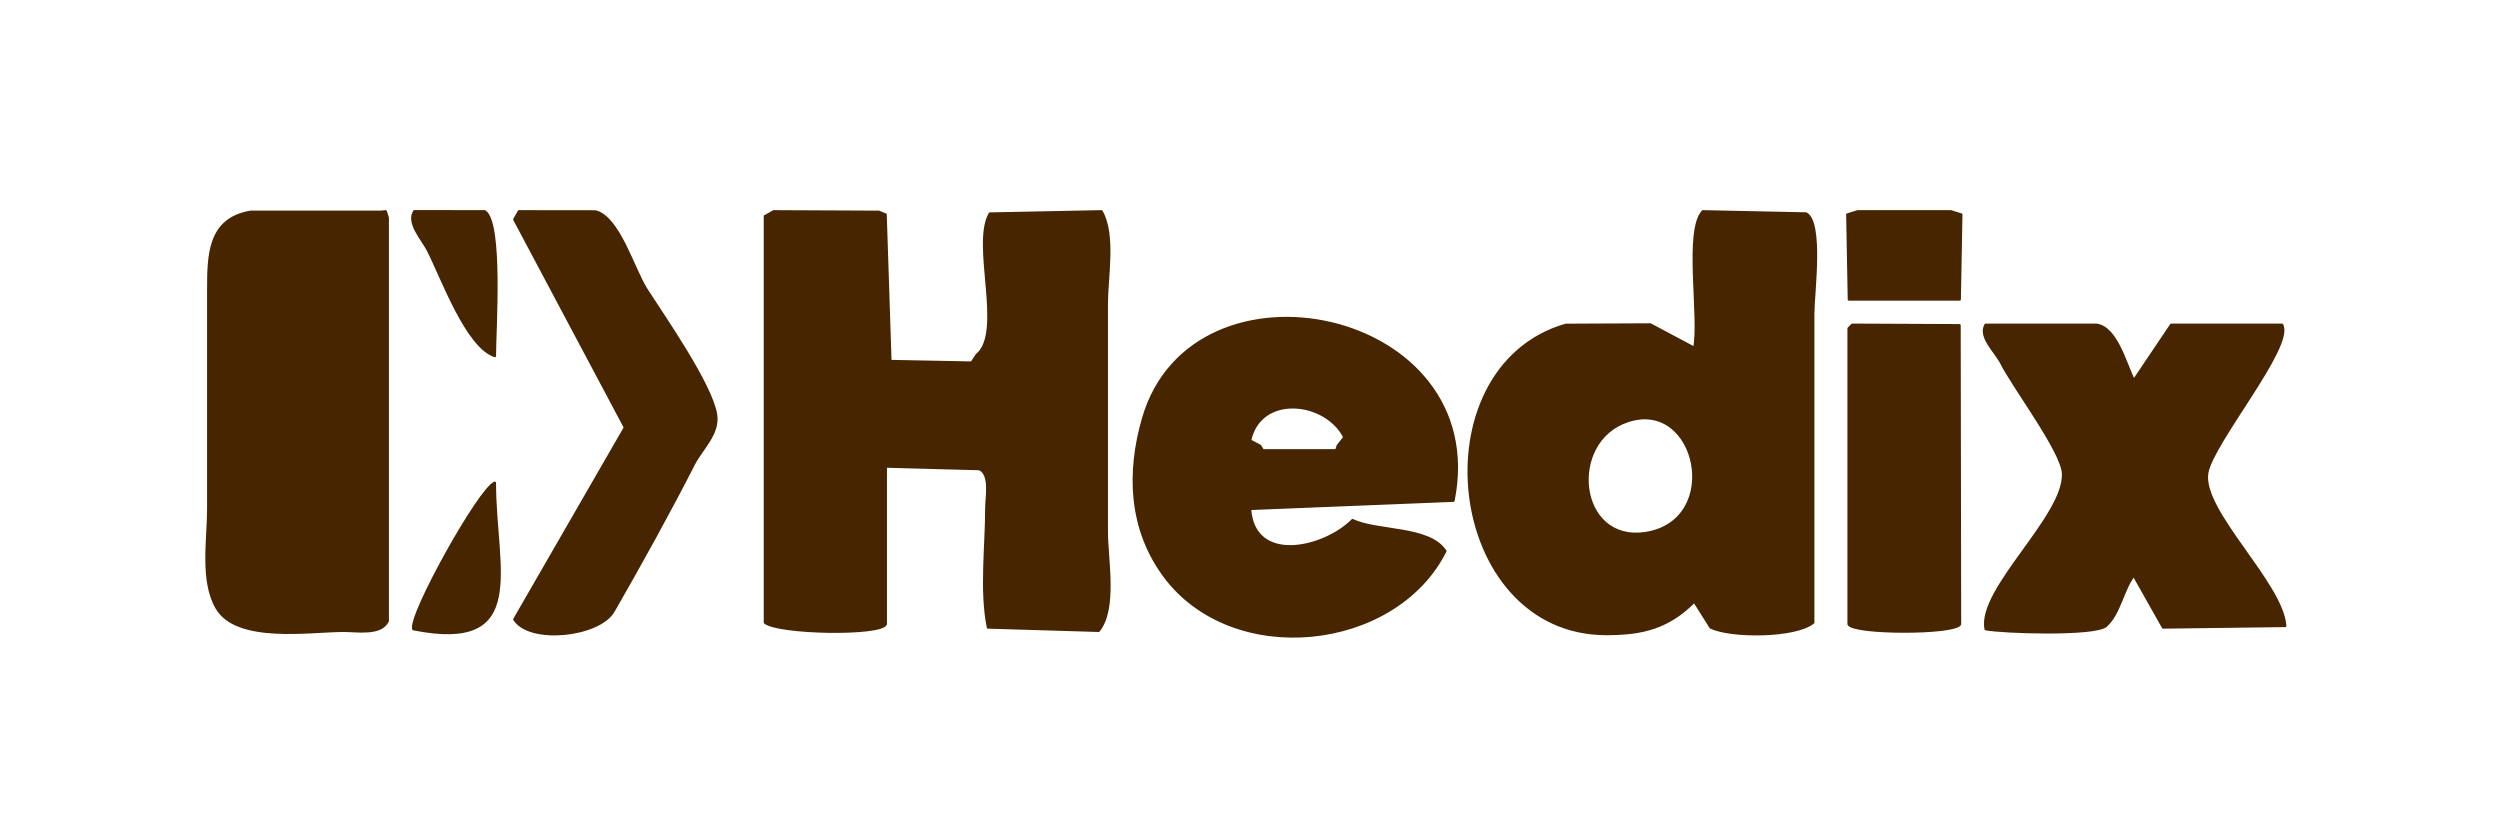
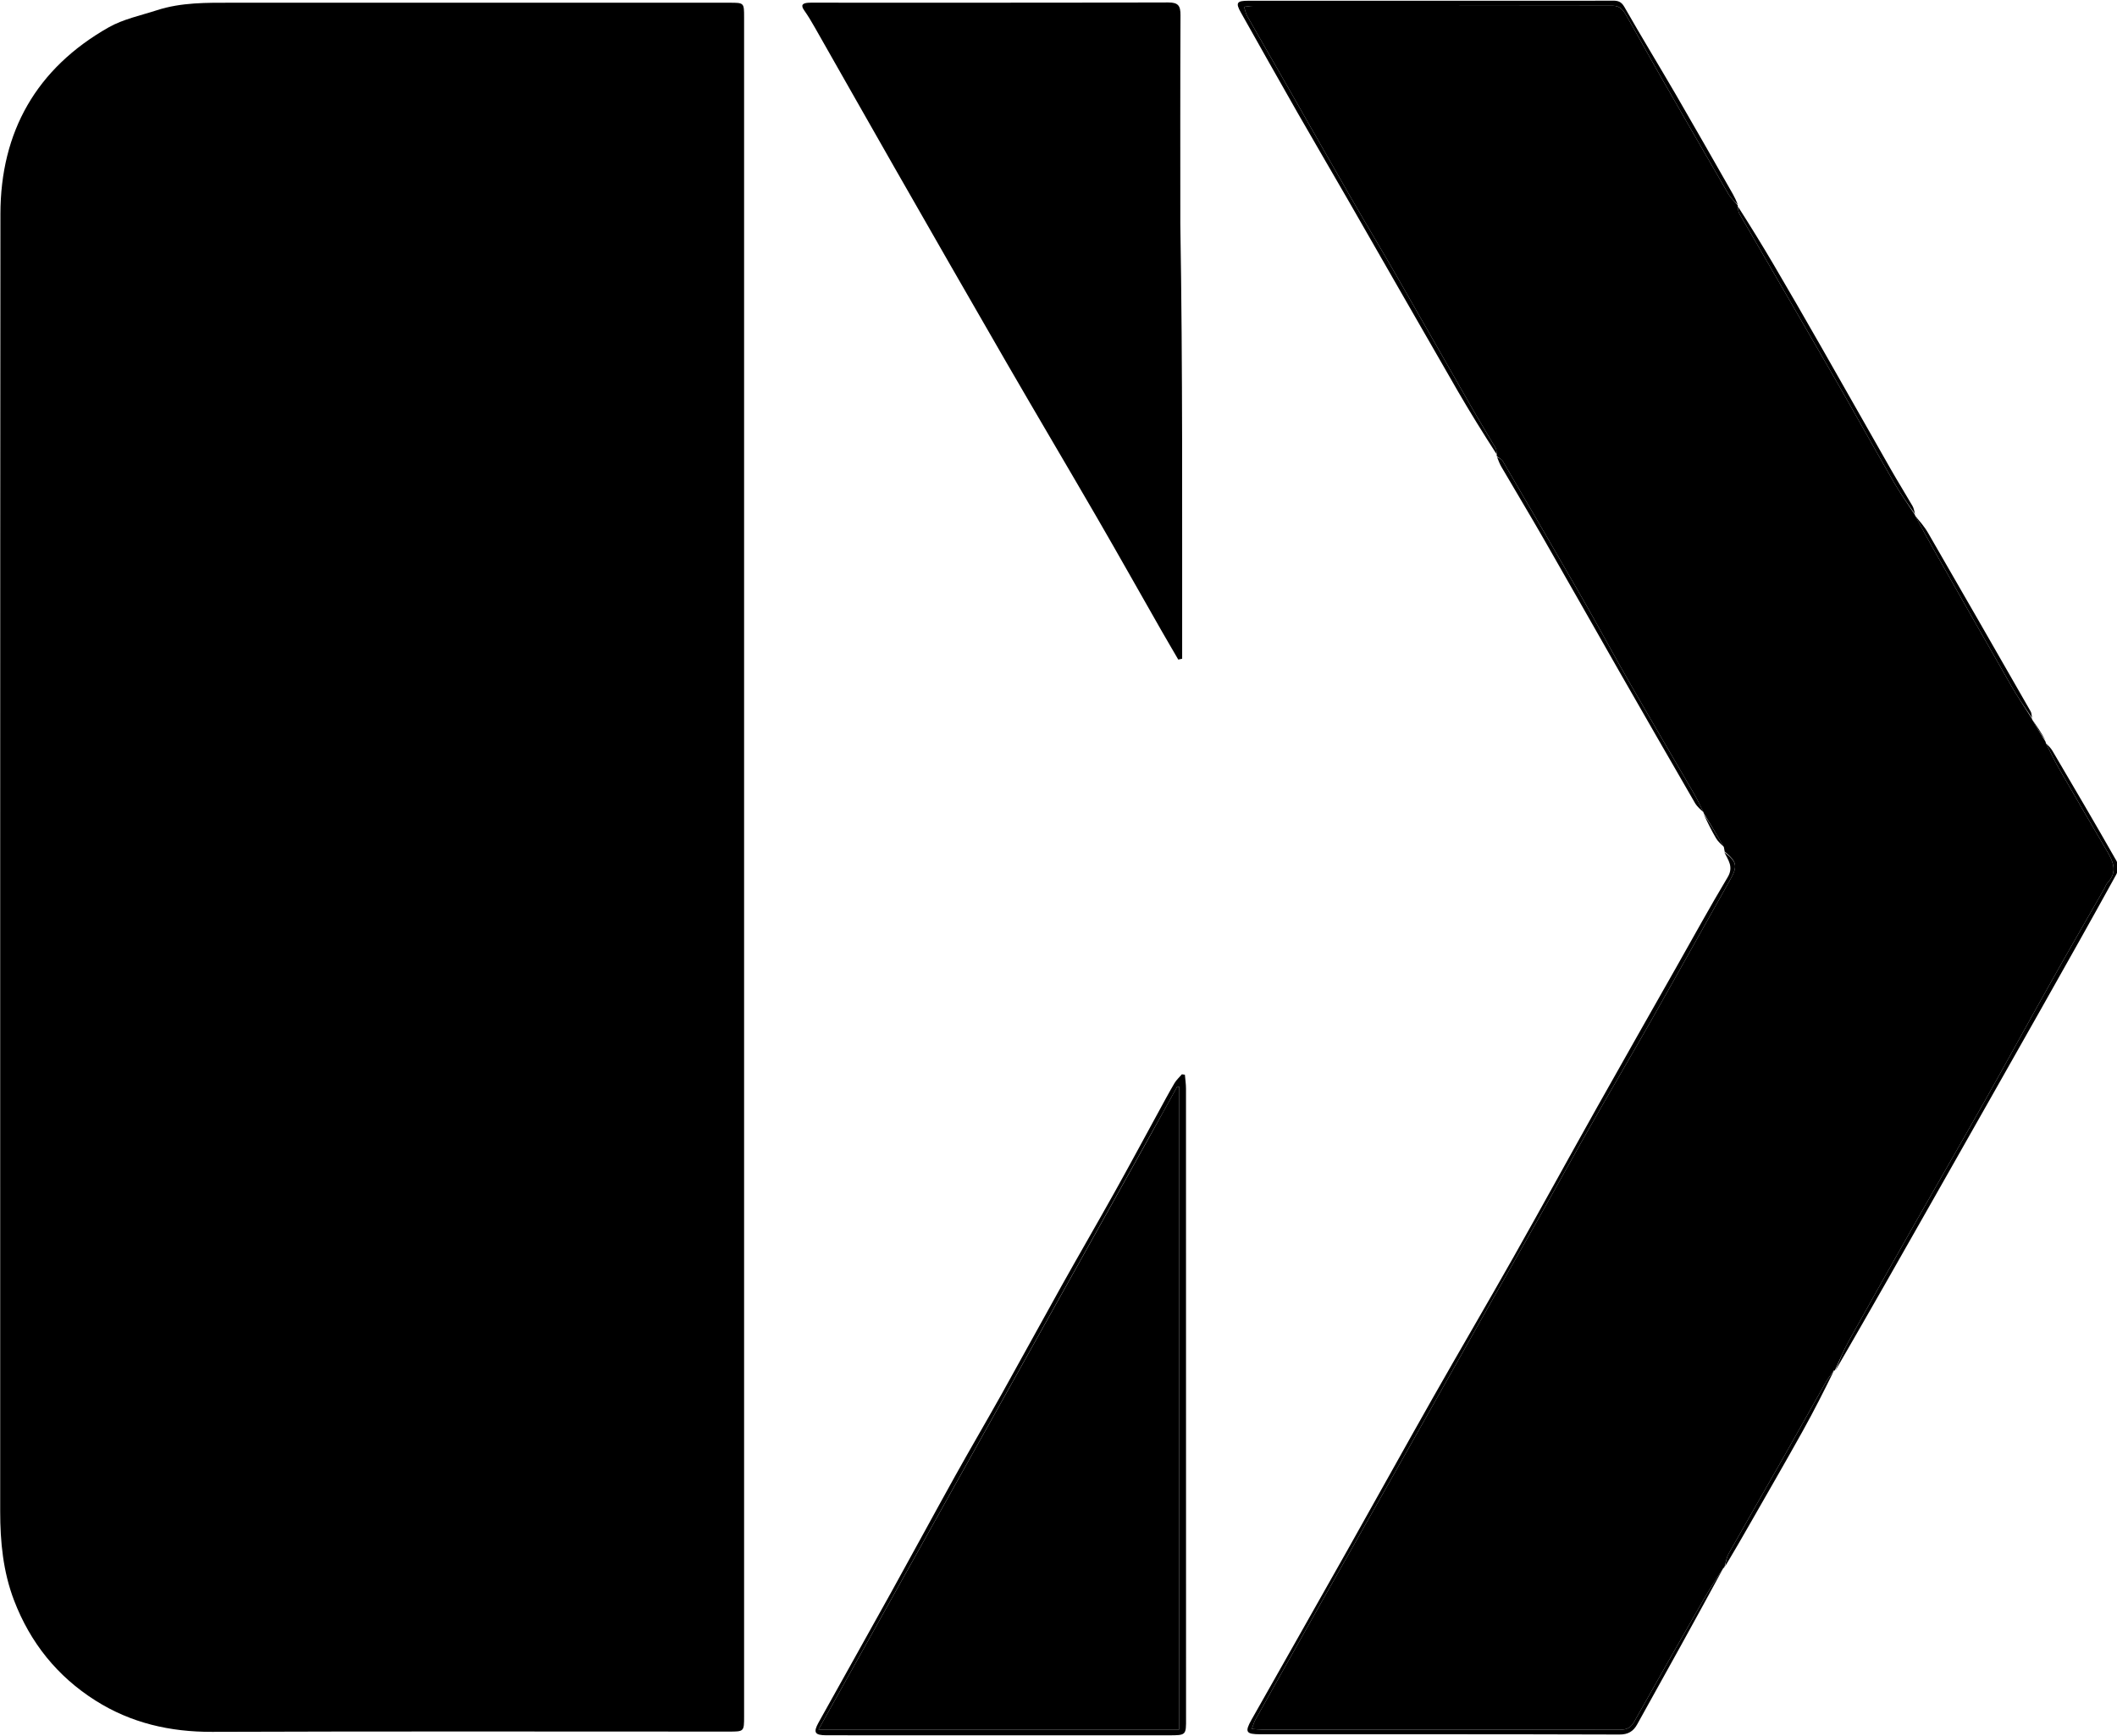
- <svg xmlns="http://www.w3.org/2000/svg" width="304" height="102" xml:space="preserve" overflow="hidden">
-   <g transform="translate(-634 -541)">
-     <path d="M30.434 25.761C35.688 25.761 40.942 25.761 46.208 25.761 46.422 25.737 46.635 25.725 46.849 25.702 46.932 25.963 47.003 26.224 47.086 26.484 47.086 42.828 47.086 59.172 47.086 75.516 46.291 77.224 43.386 76.702 41.713 76.702 37.704 76.702 28.75 78.172 26.306 73.914 24.397 70.594 25.298 65.6 25.298 61.876 25.298 53.04 25.298 44.216 25.298 35.38 25.298 31.063 25.31 26.627 30.434 25.761ZM50.324 25.69C53.17 25.702 56.029 25.702 58.875 25.702 60.998 27.042 60.097 40.16 60.097 43.291 56.657 42.152 53.657 33.707 51.984 30.446 51.297 29.094 49.411 27.113 50.324 25.69ZM63.026 25.702C66.122 25.702 69.218 25.702 72.313 25.713 75.16 26.401 76.963 32.794 78.493 35.178 80.651 38.547 86.392 46.778 86.961 50.419 87.329 52.72 85.217 54.594 84.281 56.408 81.209 62.422 77.876 68.447 74.507 74.318 72.776 77.342 64.331 78.279 62.469 75.314 66.941 67.534 71.424 59.765 75.907 51.984 71.424 43.552 66.941 35.119 62.469 26.686 62.647 26.354 62.837 26.022 63.026 25.702ZM93.959 25.702C98.216 25.725 102.474 25.737 106.732 25.761 107.005 25.868 107.278 25.986 107.551 26.093 107.74 32.035 107.93 37.965 108.132 43.907 111.417 43.967 114.714 44.026 118.012 44.097 118.213 43.777 118.427 43.469 118.628 43.16 121.997 40.42 118.035 29.746 120.218 25.974 124.737 25.88 129.255 25.797 133.774 25.702 135.411 28.524 134.415 33.731 134.415 36.969 134.415 46.185 134.415 55.412 134.415 64.639 134.415 67.984 135.601 74.021 133.43 76.702 128.947 76.571 124.464 76.429 119.992 76.298 119.091 71.803 119.791 66.49 119.791 61.876 119.791 60.417 120.372 57.725 118.96 57.037 115.165 56.93 111.37 56.835 107.574 56.729 107.574 63.121 107.574 69.514 107.574 75.907 106.958 77.247 94.54 77.034 92.903 75.705 92.903 59.231 92.903 42.769 92.903 26.295 93.259 26.093 93.603 25.891 93.959 25.702ZM206.811 25.702C210.986 25.785 215.173 25.868 219.347 25.963 221.387 27.054 220.213 35.736 220.213 38.155 220.213 50.668 220.213 63.193 220.213 75.705 218.031 77.473 210.227 77.484 207.76 76.298 207.096 75.243 206.443 74.199 205.779 73.144 202.612 76.31 199.529 77.093 195.105 77.093 175.618 77.093 172.107 44.749 190.159 39.507 193.587 39.483 197.014 39.472 200.442 39.46 202.221 40.409 204 41.357 205.779 42.306 206.514 38.606 204.617 28.05 206.811 25.702ZM225.61 25.702C229.393 25.702 233.165 25.702 236.948 25.702 237.363 25.832 237.779 25.963 238.194 26.093 238.134 29.533 238.063 32.972 238.004 36.412 233.521 36.412 229.037 36.412 224.554 36.412 224.495 32.972 224.424 29.533 224.364 26.093 224.78 25.963 225.195 25.832 225.61 25.702ZM176.519 60.88C168.288 61.212 160.045 61.544 151.814 61.876 152.265 68.684 160.757 66.763 164.267 63.252 167.292 64.699 173.566 64.011 175.535 67.012 169.462 79.157 149.608 81.28 141.353 69.965 137.178 64.248 136.953 57.405 138.839 50.881 144.852 30.043 181.192 37.55 176.519 60.88ZM224.957 39.495C229.298 39.507 233.639 39.531 237.98 39.555 238.004 51.664 238.016 63.786 238.04 75.907 237.494 77.093 225.064 77.093 224.519 75.907 224.519 63.916 224.519 51.925 224.519 39.934 224.661 39.78 224.803 39.638 224.957 39.495ZM241.159 39.495C245.642 39.495 250.125 39.495 254.609 39.495 257.052 39.804 258.155 44.251 259.151 46.256 260.669 44.002 262.187 41.749 263.694 39.495 268.177 39.495 272.66 39.495 277.143 39.495 278.65 42.033 268.64 53.87 268.058 57.535 267.323 62.149 277.191 70.949 277.535 76.109 272.589 76.168 267.655 76.239 262.709 76.298 261.523 74.199 260.337 72.088 259.151 69.977 257.811 71.708 257.443 74.591 255.783 76.097 254.478 77.271 243.199 76.903 241.159 76.5 240.234 71.625 250.801 62.801 250.564 57.583 250.446 54.902 244.492 47.015 243.068 44.157 242.369 42.769 240.305 40.954 241.159 39.495ZM153.036 54.214C153.142 54.404 153.261 54.582 153.368 54.76 156.345 54.76 159.31 54.76 162.287 54.76 162.346 54.57 162.417 54.38 162.477 54.202 162.749 53.858 163.01 53.514 163.283 53.17 161.041 48.699 153.059 47.798 151.814 53.574 152.217 53.787 152.632 54.001 153.036 54.214ZM197.678 51.202C190.266 53.669 191.547 66.087 199.837 64.829 209.349 63.382 206.206 48.355 197.678 51.202ZM60.097 58.709C60.097 69.147 64.284 79.311 50.205 76.5 49.624 74.887 58.294 59.302 60.097 58.709Z" stroke="#462500" stroke-width="0.296" stroke-linejoin="round" fill="#462500" fill-rule="evenodd" transform="matrix(1.00123 0 0 1 634 541)" />
-   </g>
+ <svg xmlns="http://www.w3.org/2000/svg" version="1.1" id="Layer_1" x="0px" y="0px" width="100%" viewBox="7 5 1049 860" xml:space="preserve">
+   <path fill="none" opacity="0" stroke="none" d=" M1059,308  C1059,495.309 1059,682.118 1059,868.964  C706.403,868.964 353.807,868.964 1.105,868.964  C1.105,579.774 1.105,290.548 1.105,1.161  C353.667,1.161 706.333,1.161 1059,1.161  C1059,103.193 1059,205.347 1059,308  M1013.92,361.078   C1013.92,361.078 1013.838,361.119 1013.948,360.352   C1013.709,359.391 1013.676,358.312 1013.202,357.485   C996.282,327.948 979.353,298.416 962.319,268.944   C960.51,265.815 958.054,263.059 955.959,260.041   C955.959,260.041 955.869,260.099 955.976,259.331   C955.543,258.106 955.287,256.778 954.646,255.674   C951.096,249.563 947.361,243.558 943.858,237.421   C932.287,217.15 920.826,196.817 909.248,176.551   C901.499,162.985 893.696,149.449 885.78,135.98   C880.032,126.198 874.059,116.548 868.023,106.949   C868.023,106.949 868.167,106.814 868.13,106.073   C867.319,104.456 866.582,102.796 865.686,101.228   C856.311,84.807 846.991,68.354 837.492,52.005   C829.031,37.445 820.23,23.081 811.904,8.446   C810.326,5.674 808.599,5.305 805.958,5.325   C795.633,5.403 785.307,5.357 774.981,5.357   C725.185,5.357 675.388,5.351 625.591,5.365   C619.819,5.366 619.16,6.389 621.87,11.201   C631.162,27.705 640.438,44.218 649.836,60.662   C658.08,75.088 666.521,89.402 674.803,103.807   C692.966,135.396 711.025,167.044 729.25,198.597   C735.44,209.314 742.002,219.816 748.539,230.834   C748.539,230.834 748.81,231.184 748.865,231.923   C749.567,233.407 750.162,234.954 750.988,236.365   C757.946,248.253 765.05,260.057 771.911,272   C784.406,293.749 796.734,315.594 809.189,337.366   C821.696,359.229 834.248,381.067 846.87,402.864   C847.943,404.717 849.697,406.177 851.104,407.898   C851.104,407.898 851.183,407.867 851.057,408.636   C853.111,412.52 855.054,416.47 857.271,420.259   C858.264,421.957 859.807,423.333 861.347,425.352   C861.436,425.898 861.525,426.444 861.2,427.476   C863.39,431.29 866.132,434.554 863.063,439.684   C854.269,454.384 846.034,469.417 837.59,484.325   C824.525,507.391 811.402,530.424 798.429,553.542   C784.557,578.262 770.95,603.132 757.005,627.81   C743.793,651.19 730.189,674.348 716.947,697.711   C702.803,722.666 688.93,747.775 674.85,772.767   C659.009,800.886 643.064,828.946 627.179,857.041   C623.692,863.208 624.365,864.321 631.511,864.322   C690.824,864.326 750.138,864.261 809.45,864.454   C813.814,864.468 816.344,862.821 818.205,859.484   C832.562,833.728 846.86,807.94 861.405,781.795   C861.405,781.795 861.506,781.374 862.068,781.037   C866.089,774.036 870.126,767.045 874.128,760.033   C882.875,744.709 891.718,729.439 900.301,714.023   C905.783,704.177 910.87,694.111 916.007,684.006   C916.007,684.006 916.144,684.133 916.824,684.062   C933.006,655.555 949.2,627.055 965.368,598.54   C983.054,567.347 1000.746,536.158 1018.377,504.934   C1030.873,482.804 1043.336,460.655 1055.59,438.391   C1056.58,436.594 1056.74,433.332 1055.765,431.615   C1045.369,413.314 1034.68,395.179 1024.019,377.029   C1023.185,375.609 1021.951,374.424 1020.68,372.688   C1020.68,372.688 1020.447,372.25 1020.804,371.57   C1018.496,368.1 1016.187,364.63 1013.92,361.078  M375.711,296.5   C375.711,202.182 375.712,107.863 375.709,13.544   C375.709,6.356 375.694,6.351 368.472,6.351   C286.318,6.35 204.165,6.352 122.011,6.348   C109.45,6.348 96.85,6.136 84.707,10.081   C76.656,12.697 68.05,14.46 60.808,18.571   C25.083,38.849 7.246,70.212 7.21,111.053   C7.022,325.352 7.133,539.651 7.099,753.951   C7.097,769.021 8.532,783.799 13.976,798.013   C22.003,818.971 35.399,835.646 54.299,847.613   C71.877,858.744 91.235,863.204 112.134,863.127   C197.452,862.814 282.773,862.997 368.093,862.997   C375.709,862.997 375.711,862.995 375.711,855.412   C375.711,669.441 375.711,483.471 375.711,296.5  M591.863,115.5   C591.863,81.172 591.79,46.844 591.949,12.516   C591.97,7.878 590.87,6.199 585.854,6.215   C527.531,6.389 469.207,6.327 410.883,6.328   C409.716,6.328 408.544,6.274 407.384,6.37   C404.721,6.59 403.606,7.478 405.509,10.163   C407.41,12.846 409.097,15.693 410.726,18.555   C424.03,41.913 437.245,65.321 450.591,88.655   C468.913,120.691 487.249,152.719 505.725,184.665   C520.602,210.388 535.772,235.941 550.669,261.653   C561.273,279.957 571.628,298.405 582.115,316.777   C584.989,321.812 587.935,326.805 590.848,331.817   C591.49,331.676 592.132,331.535 592.774,331.393   C592.712,259.763 593.087,188.132 591.863,115.5  M456.5,864.844   C499.657,864.844 542.814,864.844 585.971,864.843   C594.755,864.843 594.753,864.839 594.703,856.311   C594.693,854.645 594.701,852.979 594.701,851.312   C594.701,749.002 594.704,646.692 594.676,544.382   C594.676,542.096 594.316,539.811 594.123,537.526   C593.631,537.452 593.138,537.379 592.646,537.305   C591.399,538.772 589.915,540.098 588.951,541.732   C586.267,546.283 583.785,550.953 581.248,555.591   C573.817,569.179 566.494,582.828 558.947,596.352   C550.433,611.61 541.645,626.716 533.118,641.967   C523.096,659.89 513.291,677.934 503.271,695.857   C495.724,709.359 487.876,722.693 480.358,736.211   C469.643,755.481 459.167,774.884 448.481,794.17   C436.58,815.647 424.535,837.044 412.607,858.506   C409.862,863.444 410.73,864.807 416.509,864.826   C429.506,864.87 442.503,864.842 456.5,864.844  z" />
+   <path fill="#000000" opacity="1" stroke="none" d=" M375.711,297   C375.711,483.471 375.711,669.441 375.711,855.412   C375.711,862.995 375.709,862.997 368.093,862.997   C282.773,862.997 197.452,862.814 112.134,863.127   C91.235,863.204 71.877,858.744 54.299,847.613   C35.399,835.646 22.003,818.971 13.976,798.013   C8.532,783.799 7.097,769.021 7.099,753.951   C7.133,539.651 7.022,325.352 7.21,111.053   C7.246,70.212 25.083,38.849 60.808,18.571   C68.05,14.46 76.656,12.697 84.707,10.081   C96.85,6.136 109.45,6.348 122.011,6.348   C204.165,6.352 286.318,6.35 368.472,6.351   C375.694,6.351 375.709,6.356 375.709,13.544   C375.712,107.863 375.711,202.182 375.711,297  z" />
+   <path fill="#000000" opacity="1" stroke="none" d=" M861.506,781.374   C861.506,781.374 861.405,781.795 860.933,781.982   C857.18,787.591 853.784,792.946 850.638,798.445   C839.272,818.308 827.934,838.188 816.734,858.145   C815.058,861.13 813.08,862.079 809.698,862.073   C750.557,861.966 691.414,861.998 632.272,861.983   C630.708,861.982 629.144,861.791 627.286,861.67   C628.012,859.784 628.382,858.32 629.094,857.048   C639.52,838.424 649.962,819.809 660.461,801.226   C675.667,774.312 690.937,747.434 706.149,720.524   C718.243,699.13 730.268,677.697 742.368,656.306   C751.09,640.886 759.926,625.53 768.635,610.102   C777.618,594.19 786.423,578.177 795.461,562.297   C805.395,544.84 815.612,527.545 825.511,510.069   C838.55,487.05 851.368,463.905 864.35,440.854   C868.086,434.22 867.757,432.037 861.614,426.991   C861.525,426.444 861.436,425.898 861.191,424.733   C857.751,418.699 854.467,413.283 851.183,407.867   C851.183,407.867 851.104,407.898 851.109,407.495   C849.49,404.043 847.958,400.94 846.228,397.953   C835.561,379.535 824.758,361.194 814.18,342.724   C806.404,329.145 799.033,315.335 791.249,301.76   C778.15,278.912 764.88,256.161 751.61,233.411   C751.05,232.451 749.76,231.916 748.81,231.184   C748.81,231.184 748.539,230.834 748.66,230.269   C748.548,228.765 748.518,227.71 748.051,226.909   C744.417,220.665 740.611,214.519 737.021,208.25   C724.08,185.651 711.247,162.989 698.281,140.404   C691.317,128.273 684.087,116.295 677.113,104.169   C666.81,86.256 656.64,68.266 646.389,50.322   C639.278,37.874 632.103,25.463 625.027,12.995   C624.296,11.706 624.045,10.143 623.462,8.375   C625.398,8.173 626.538,7.95 627.678,7.95   C687.153,7.933 746.628,7.967 806.102,7.852   C809.633,7.846 811.232,9.909 812.583,12.247   C818.344,22.218 823.828,32.347 829.548,42.341   C840.771,61.952 852.049,81.531 863.408,101.062   C864.643,103.184 866.564,104.906 868.167,106.814   C868.167,106.814 868.023,106.949 868.032,107.282   C868.313,108.728 868.343,109.982 868.894,110.935   C884.374,137.702 899.97,164.401 915.407,191.192   C925.535,208.768 935.367,226.514 945.501,244.085   C948.674,249.587 952.398,254.77 955.869,260.099   C955.869,260.099 955.959,260.041 955.95,260.458   C959.474,267.165 962.983,273.467 966.546,279.739   C978.834,301.37 991.09,323.02 1003.476,344.596   C1006.711,350.23 1010.373,355.618 1013.838,361.119   C1013.838,361.119 1013.92,361.078 1013.93,361.487   C1016.108,365.348 1018.278,368.799 1020.447,372.25   C1020.447,372.25 1020.68,372.688 1020.804,373.285   C1023.057,377.914 1025.062,382.018 1027.336,385.966   C1034.986,399.248 1042.672,412.509 1050.468,425.706   C1053.752,431.266 1056.812,436.649 1051.195,442.55   C1050.543,443.235 1050.278,444.279 1049.792,445.132   C1040.729,461.013 1031.574,476.842 1022.614,492.781   C1011.738,512.13 1001.12,531.625 990.216,550.958   C978.504,571.726 966.544,592.354 954.777,613.09   C944.108,631.891 933.485,650.719 922.996,669.62   C920.406,674.288 918.412,679.287 916.144,684.133   C916.144,684.133 916.007,684.006 915.703,684.042   C913.966,686.361 912.442,688.594 911.115,690.937   C904.384,702.819 897.744,714.752 890.998,726.624   C881.886,742.66 872.66,758.632 863.616,774.705   C862.497,776.694 862.19,779.14 861.506,781.374  z" />
+   <path fill="#000000" opacity="1" stroke="none" d=" M591.863,116   C593.087,188.132 592.712,259.763 592.774,331.393   C592.132,331.535 591.49,331.676 590.848,331.817   C587.935,326.805 584.989,321.812 582.115,316.777   C571.628,298.405 561.273,279.957 550.669,261.653   C535.772,235.941 520.602,210.388 505.725,184.665   C487.249,152.719 468.913,120.691 450.591,88.655   C437.245,65.321 424.03,41.913 410.726,18.555   C409.097,15.693 407.41,12.846 405.509,10.163   C403.606,7.478 404.721,6.59 407.384,6.37   C408.544,6.274 409.716,6.328 410.883,6.328   C469.207,6.327 527.531,6.389 585.854,6.215   C590.87,6.199 591.97,7.878 591.949,12.516   C591.79,46.844 591.863,81.172 591.863,116  z" />
+   <path fill="#000000" opacity="1" stroke="none" d=" M456,864.843   C442.503,864.842 429.506,864.87 416.509,864.826   C410.73,864.807 409.862,863.444 412.607,858.506   C424.535,837.044 436.58,815.647 448.481,794.17   C459.167,774.884 469.643,755.481 480.358,736.211   C487.876,722.693 495.724,709.359 503.271,695.857   C513.291,677.934 523.096,659.89 533.118,641.967   C541.645,626.716 550.433,611.61 558.947,596.352   C566.494,582.828 573.817,569.179 581.248,555.591   C583.785,550.953 586.267,546.283 588.951,541.732   C589.915,540.098 591.399,538.772 592.646,537.305   C593.138,537.379 593.631,537.452 594.123,537.526   C594.316,539.811 594.676,542.096 594.676,544.382   C594.704,646.692 594.701,749.002 594.701,851.312   C594.701,852.979 594.693,854.645 594.703,856.311   C594.753,864.839 594.755,864.843 585.971,864.843   C542.814,864.844 499.657,864.844 456,864.843  M576.556,568.203   C522.052,665.845 467.548,763.487 412.578,861.965   C473.388,861.965 532.614,861.965 591.34,861.965   C591.34,755.587 591.34,649.559 591.34,543.532   C590.999,543.491 590.658,543.45 590.317,543.409   C585.883,551.48 581.449,559.551 576.556,568.203  z" />
+   <path fill="#000000" opacity="1" stroke="none" d=" M861.407,427.233   C867.757,432.037 868.086,434.22 864.35,440.854   C851.368,463.905 838.55,487.05 825.511,510.069   C815.612,527.545 805.395,544.84 795.461,562.297   C786.423,578.177 777.618,594.19 768.635,610.102   C759.926,625.53 751.09,640.886 742.368,656.306   C730.268,677.697 718.243,699.13 706.149,720.524   C690.937,747.434 675.667,774.312 660.461,801.226   C649.962,819.809 639.52,838.424 629.094,857.048   C628.382,858.32 628.012,859.784 627.286,861.67   C629.144,861.791 630.708,861.982 632.272,861.983   C691.414,861.998 750.557,861.966 809.698,862.073   C813.08,862.079 815.058,861.13 816.734,858.145   C827.934,838.188 839.272,818.308 850.638,798.445   C853.784,792.946 857.18,787.591 860.819,782.166   C846.86,807.94 832.562,833.728 818.205,859.484   C816.344,862.821 813.814,864.468 809.45,864.454   C750.138,864.261 690.824,864.326 631.511,864.322   C624.365,864.321 623.692,863.208 627.179,857.041   C643.064,828.946 659.009,800.886 674.85,772.767   C688.93,747.775 702.803,722.666 716.947,697.711   C730.189,674.348 743.793,651.19 757.005,627.81   C770.95,603.132 784.557,578.262 798.429,553.542   C811.402,530.424 824.525,507.391 837.59,484.325   C846.034,469.417 854.269,454.384 863.063,439.684   C866.132,434.554 863.39,431.29 861.407,427.233  z" />
+   <path fill="#000000" opacity="1" stroke="none" d=" M868.148,106.444   C866.564,104.906 864.643,103.184 863.408,101.062   C852.049,81.531 840.771,61.952 829.548,42.341   C823.828,32.347 818.344,22.218 812.583,12.247   C811.232,9.909 809.633,7.846 806.102,7.852   C746.628,7.967 687.153,7.933 627.678,7.95   C626.538,7.95 625.398,8.173 623.462,8.375   C624.045,10.143 624.296,11.706 625.027,12.995   C632.103,25.463 639.278,37.874 646.389,50.322   C656.64,68.266 666.81,86.256 677.113,104.169   C684.087,116.295 691.317,128.273 698.281,140.404   C711.247,162.989 724.08,185.651 737.021,208.25   C740.611,214.519 744.417,220.665 748.051,226.909   C748.518,227.71 748.548,228.765 748.588,230.059   C742.002,219.816 735.44,209.314 729.25,198.597   C711.025,167.044 692.966,135.396 674.803,103.807   C666.521,89.402 658.08,75.088 649.836,60.662   C640.438,44.218 631.162,27.705 621.87,11.201   C619.16,6.389 619.819,5.366 625.591,5.365   C675.388,5.351 725.185,5.357 774.981,5.357   C785.307,5.357 795.633,5.403 805.958,5.325   C808.599,5.305 810.326,5.674 811.904,8.446   C820.23,23.081 829.031,37.445 837.492,52.005   C846.991,68.354 856.311,84.807 865.686,101.228   C866.582,102.796 867.319,104.456 868.148,106.444  z" />
+   <path fill="#000000" opacity="1" stroke="none" d=" M916.484,684.098   C918.412,679.287 920.406,674.288 922.996,669.62   C933.485,650.719 944.108,631.891 954.777,613.09   C966.544,592.354 978.504,571.726 990.216,550.958   C1001.12,531.625 1011.738,512.13 1022.614,492.781   C1031.574,476.842 1040.729,461.013 1049.792,445.132   C1050.278,444.279 1050.543,443.235 1051.195,442.55   C1056.812,436.649 1053.752,431.266 1050.468,425.706   C1042.672,412.509 1034.986,399.248 1027.336,385.966   C1025.062,382.018 1023.057,377.914 1020.916,373.506   C1021.951,374.424 1023.185,375.609 1024.019,377.029   C1034.68,395.179 1045.369,413.314 1055.765,431.615   C1056.74,433.332 1056.58,436.594 1055.59,438.391   C1043.336,460.655 1030.873,482.804 1018.377,504.934   C1000.746,536.158 983.054,567.347 965.368,598.54   C949.2,627.055 933.006,655.555 916.484,684.098  z" />
+   <path fill="#000000" opacity="1" stroke="none" d=" M748.838,231.553   C749.76,231.916 751.05,232.451 751.61,233.411   C764.88,256.161 778.15,278.912 791.249,301.76   C799.033,315.335 806.404,329.145 814.18,342.724   C824.758,361.194 835.561,379.535 846.228,397.953   C847.958,400.94 849.49,404.043 851.124,407.456   C849.697,406.177 847.943,404.717 846.87,402.864   C834.248,381.067 821.696,359.229 809.189,337.366   C796.734,315.594 784.406,293.749 771.911,272   C765.05,260.057 757.946,248.253 750.988,236.365   C750.162,234.954 749.567,233.407 748.838,231.553  z" />
+   <path fill="#000000" opacity="1" stroke="none" d=" M955.923,259.715   C952.398,254.77 948.674,249.587 945.501,244.085   C935.367,226.514 925.535,208.768 915.407,191.192   C899.97,164.401 884.374,137.702 868.894,110.935   C868.343,109.982 868.313,108.728 868.113,107.227   C874.059,116.548 880.032,126.198 885.78,135.98   C893.696,149.449 901.499,162.985 909.248,176.551   C920.826,196.817 932.287,217.15 943.858,237.421   C947.361,243.558 951.096,249.563 954.646,255.674   C955.287,256.778 955.543,258.106 955.923,259.715  z" />
+   <path fill="#000000" opacity="1" stroke="none" d=" M1013.893,360.736   C1010.373,355.618 1006.711,350.23 1003.476,344.596   C991.09,323.02 978.834,301.37 966.546,279.739   C962.983,273.467 959.474,267.165 955.92,260.503   C958.054,263.059 960.51,265.815 962.319,268.944   C979.353,298.416 996.282,327.948 1013.202,357.485   C1013.676,358.312 1013.709,359.391 1013.893,360.736  z" />
+   <path fill="#000000" opacity="1" stroke="none" d=" M861.787,781.206   C862.19,779.14 862.497,776.694 863.616,774.705   C872.66,758.632 881.886,742.66 890.998,726.624   C897.744,714.752 904.384,702.819 911.115,690.937   C912.442,688.594 913.966,686.361 915.766,684.11   C910.87,694.111 905.783,704.177 900.301,714.023   C891.718,729.439 882.875,744.709 874.128,760.033   C870.126,767.045 866.089,774.036 861.787,781.206  z" />
+   <path fill="#000000" opacity="1" stroke="none" d=" M851.12,408.252   C854.467,413.283 857.751,418.699 861.068,424.485   C859.807,423.333 858.264,421.957 857.271,420.259   C855.054,416.47 853.111,412.52 851.12,408.252  z" />
+   <path fill="#000000" opacity="1" stroke="none" d=" M1020.625,371.91   C1018.278,368.799 1016.108,365.348 1013.909,361.528   C1016.187,364.63 1018.496,368.1 1020.625,371.91  z" />
+   <path fill="#000000" opacity="1" stroke="none" d=" M576.785,567.913   C581.449,559.551 585.883,551.48 590.317,543.409   C590.658,543.45 590.999,543.491 591.34,543.532   C591.34,649.559 591.34,755.587 591.34,861.965   C532.614,861.965 473.388,861.965 412.578,861.965   C467.548,763.487 522.052,665.845 576.785,567.913  z" />
</svg>
